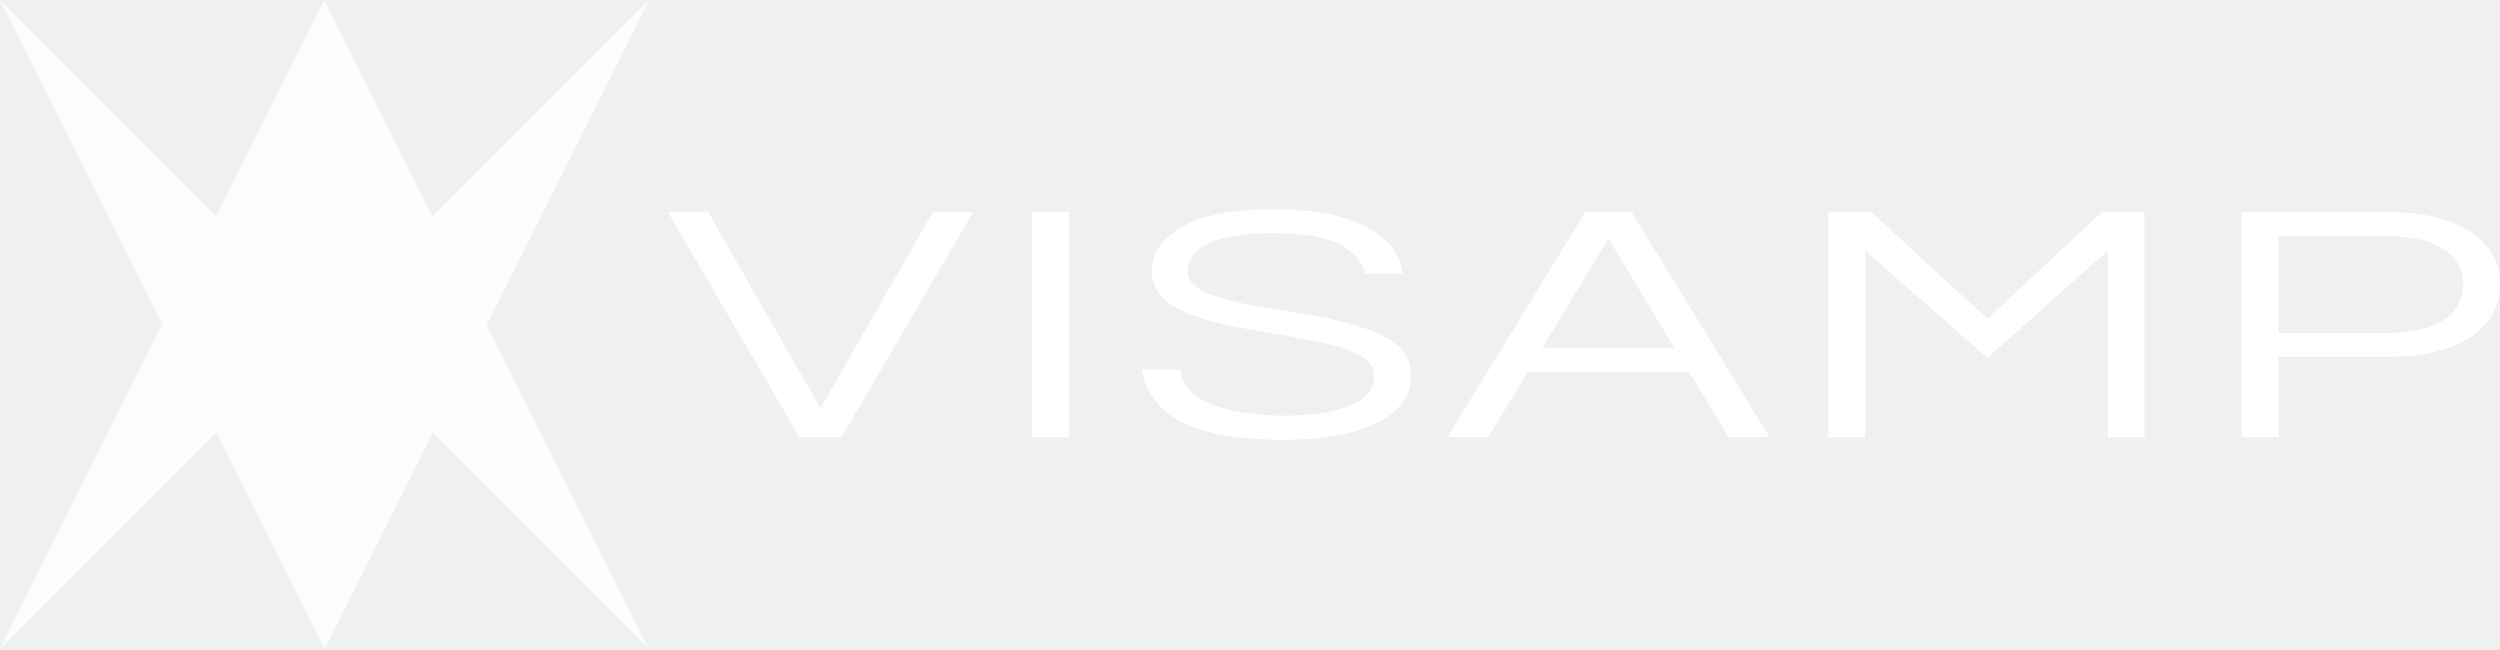
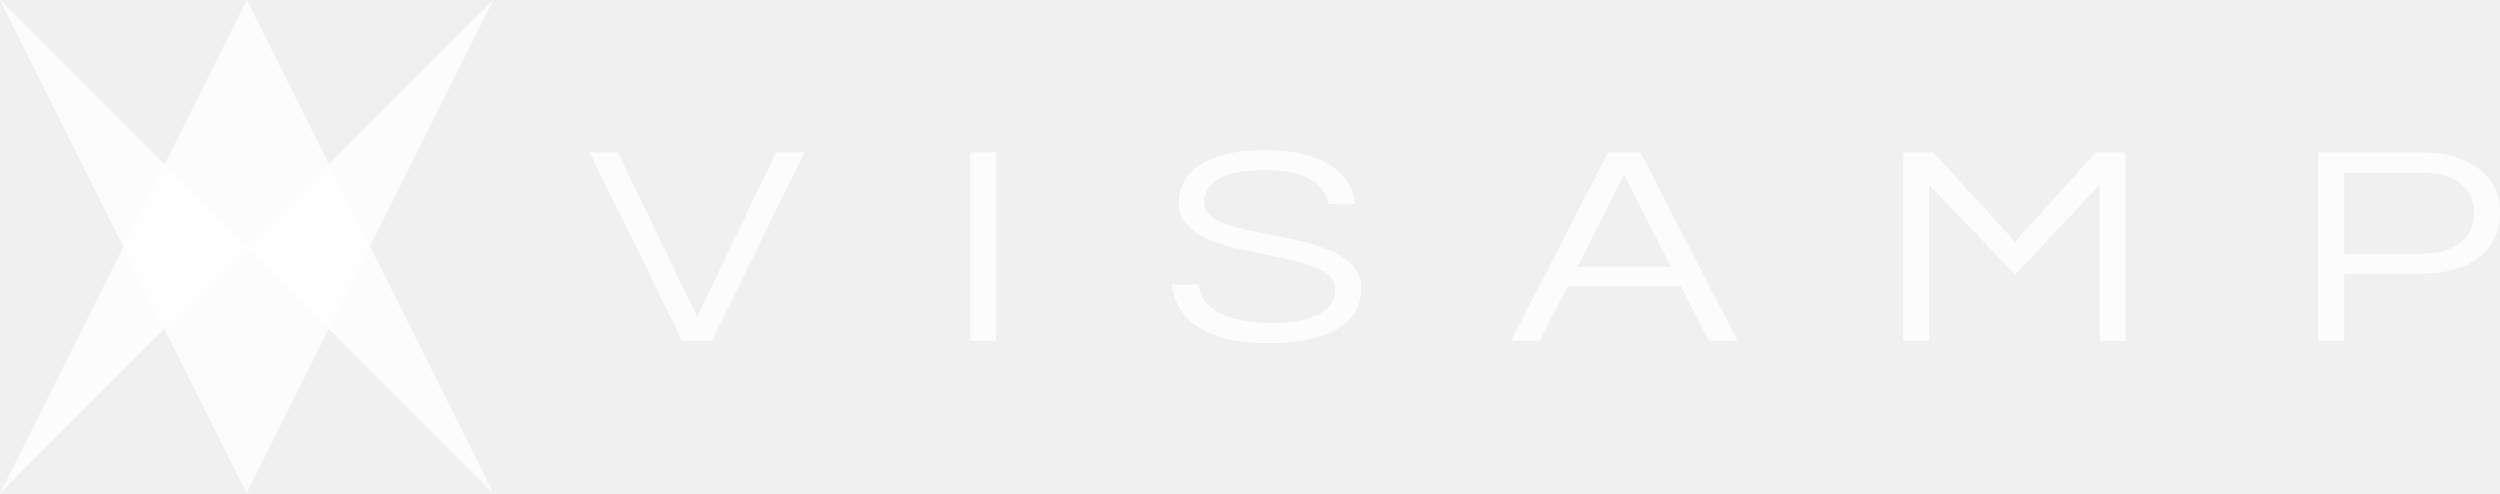
- <svg xmlns="http://www.w3.org/2000/svg" id="Layer_1" data-name="Layer 1" viewBox="0 0 1725.62 448">
+ <svg xmlns="http://www.w3.org/2000/svg" id="Layer_1" data-name="Layer 1" viewBox="0 0 2270.36 448">
  <defs>
    <style>
-       .cls-1 {
-       opacity: .8;
+       .cls-1, .cls-2 {
+       fill: #fff;
      }

-       .cls-1, .cls-2 {
-       fill: #fff;
+       .cls-1, .cls-3 {
+       opacity: .8;
      }
    </style>
  </defs>
  <g>
    <polygon class="cls-1" points="448 448 224 224 0 448 224 0 448 448" />
    <polygon class="cls-1" points="448 0 224 224 0 0 224 448 448 0" />
  </g>
-   <g>
-     <path class="cls-2" d="M551.77,301.67l-90.82-155.34h27.79l77.6,135.4,77.6-135.4h27.79l-90.82,155.34h-29.14Z" />
-     <path class="cls-2" d="M712.39,301.67v-155.34h25.42v155.34h-25.42Z" />
-     <path class="cls-2" d="M885.22,303.55c-22.14,0-40.1-2.07-53.88-6.22-13.78-4.15-24.12-9.89-31.01-17.25-6.89-7.35-10.9-15.64-12.03-24.87h26.43c.68,7.51,4.29,13.57,10.84,18.19,6.55,4.62,15.19,8.02,25.92,10.21,10.73,2.19,22.54,3.29,35.41,3.29,18.98,0,34-2.31,45.07-6.92,11.07-4.61,16.6-11.46,16.6-20.53,0-5.47-2.77-9.89-8.3-13.26-5.54-3.36-12.88-6.14-22.03-8.33-9.15-2.19-19.15-4.18-29.99-5.98-10.84-1.8-21.75-3.72-32.7-5.75-10.96-2.03-21.01-4.61-30.16-7.75-9.15-3.13-16.49-7.15-22.03-12.08-5.54-4.93-8.3-11.22-8.3-18.89,0-12.67,7.06-23,21.18-30.97,14.12-7.98,35.18-11.97,63.2-11.97,19.88,0,36.26,2.07,49.14,6.22,12.88,4.15,22.53,9.59,28.97,16.31,6.44,6.73,10,14,10.67,21.82h-26.09c-1.36-7.82-7.01-14.43-16.94-19.83-9.94-5.4-25.19-8.1-45.75-8.1-12.65,0-22.93.86-30.84,2.58-7.91,1.72-13.95,3.95-18.13,6.69-4.18,2.74-7,5.6-8.47,8.57-1.47,2.98-2.2,5.79-2.2,8.45,0,5.16,2.76,9.35,8.3,12.56,5.53,3.21,12.88,5.86,22.03,7.98,9.15,2.11,19.26,4.03,30.33,5.75,11.07,1.72,22.08,3.64,33.04,5.75,10.96,2.11,21.01,4.77,30.16,7.98s16.49,7.31,22.03,12.32c5.53,5.01,8.3,11.42,8.3,19.24,0,14.4-7.91,25.46-23.72,33.2-15.82,7.75-37.5,11.62-65.06,11.62Z" />
-     <path class="cls-2" d="M999.08,301.67l95.22-155.34h31.85l95.22,155.34h-28.13l-27.45-45.05h-111.15l-27.45,45.05h-28.13ZM1064.48,240.42h91.5l-45.75-75.79-45.75,75.79Z" />
-     <path class="cls-2" d="M1262.04,301.67v-155.34h29.48l80.31,73.68,78.96-73.68h29.48v155.34h-25.42v-128.59l-83.02,73.92-84.38-73.92v128.59h-25.42Z" />
-     <path class="cls-2" d="M1547.37,301.67v-155.34h100.98c23.94,0,42.81,4.5,56.59,13.49,13.78,9,20.67,21.16,20.67,36.49s-6.89,27.5-20.67,36.49c-13.78,9-32.65,13.49-56.59,13.49h-75.57v55.38h-25.42ZM1572.79,229.87h73.87c17.62,0,30.95-2.97,39.99-8.92,9.03-5.94,13.55-14.16,13.55-24.64s-4.52-18.46-13.55-24.4c-9.04-5.94-22.37-8.92-39.99-8.92h-73.87v66.88Z" />
+   <g class="cls-3">
+     <path class="cls-2" d="M619.56,309.58l-84.05-171.16h25.71l71.82,149.19,71.81-149.19h25.72l-84.05,171.16h-26.97Z" />
+     <path class="cls-2" d="M881.1,309.58v-171.16h23.52v171.16h-23.52Z" />
+     <path class="cls-2" d="M1153.94,311.65c-20.49,0-37.11-2.28-49.86-6.85-12.76-4.57-22.32-10.9-28.7-19-6.38-8.1-10.09-17.23-11.13-27.41h24.46c.63,8.27,3.97,14.96,10.04,20.04,6.06,5.09,14.06,8.83,23.99,11.25,9.93,2.41,20.85,3.62,32.77,3.62,17.56,0,31.46-2.54,41.71-7.63,10.24-5.08,15.37-12.63,15.37-22.62,0-6.03-2.56-10.9-7.68-14.61-5.13-3.7-11.92-6.76-20.39-9.18-8.47-2.41-17.72-4.61-27.75-6.59-10.03-1.98-20.12-4.09-30.26-6.33-10.14-2.24-19.44-5.08-27.91-8.53-8.47-3.45-15.26-7.89-20.38-13.32-5.13-5.43-7.68-12.36-7.68-20.81,0-13.96,6.53-25.34,19.6-34.13,13.06-8.79,32.56-13.19,58.49-13.19,18.4,0,33.56,2.29,45.47,6.85,11.92,4.57,20.85,10.56,26.81,17.97,5.96,7.41,9.25,15.43,9.88,24.05h-24.15c-1.25-8.62-6.48-15.9-15.68-21.85-9.2-5.95-23.32-8.92-42.34-8.92-11.71,0-21.22.95-28.54,2.84-7.32,1.9-12.91,4.36-16.78,7.37-3.87,3.02-6.48,6.17-7.84,9.44-1.36,3.28-2.04,6.38-2.04,9.31,0,5.69,2.56,10.3,7.68,13.83,5.12,3.54,11.92,6.47,20.38,8.79,8.47,2.33,17.82,4.44,28.07,6.33,10.24,1.9,20.43,4.01,30.58,6.33,10.14,2.33,19.44,5.26,27.91,8.79,8.47,3.54,15.26,8.06,20.39,13.57,5.12,5.52,7.68,12.58,7.68,21.2,0,15.86-7.32,28.05-21.95,36.58-14.64,8.53-34.71,12.8-60.21,12.8Z" />
+     <path class="cls-2" d="M1372.2,309.58l88.12-171.16h29.48l88.12,171.16h-26.03l-25.4-49.64h-102.86l-25.4,49.64h-26.03ZM1432.73,242.1h84.67l-42.34-83.51-42.34,83.51Z" />
+     <path class="cls-2" d="M1728.45,309.58v-171.16h27.28l74.32,81.19,73.07-81.19h27.28v171.16h-23.52v-141.69l-76.83,81.45-78.09-81.45v141.69h-23.52Z" />
+     <path class="cls-2" d="M2105.4,309.58v-171.16h93.46c22.16,0,39.62,4.96,52.37,14.87,12.75,9.91,19.13,23.31,19.13,40.21s-6.38,30.29-19.13,40.2c-12.75,9.92-30.21,14.87-52.37,14.87h-69.93v61.02h-23.52ZM2128.92,230.46h68.37c16.31,0,28.64-3.27,37.01-9.83,8.36-6.55,12.54-15.6,12.54-27.15s-4.19-20.34-12.54-26.89c-8.37-6.55-20.7-9.82-37.01-9.82h-68.37v73.69Z" />
  </g>
</svg>
